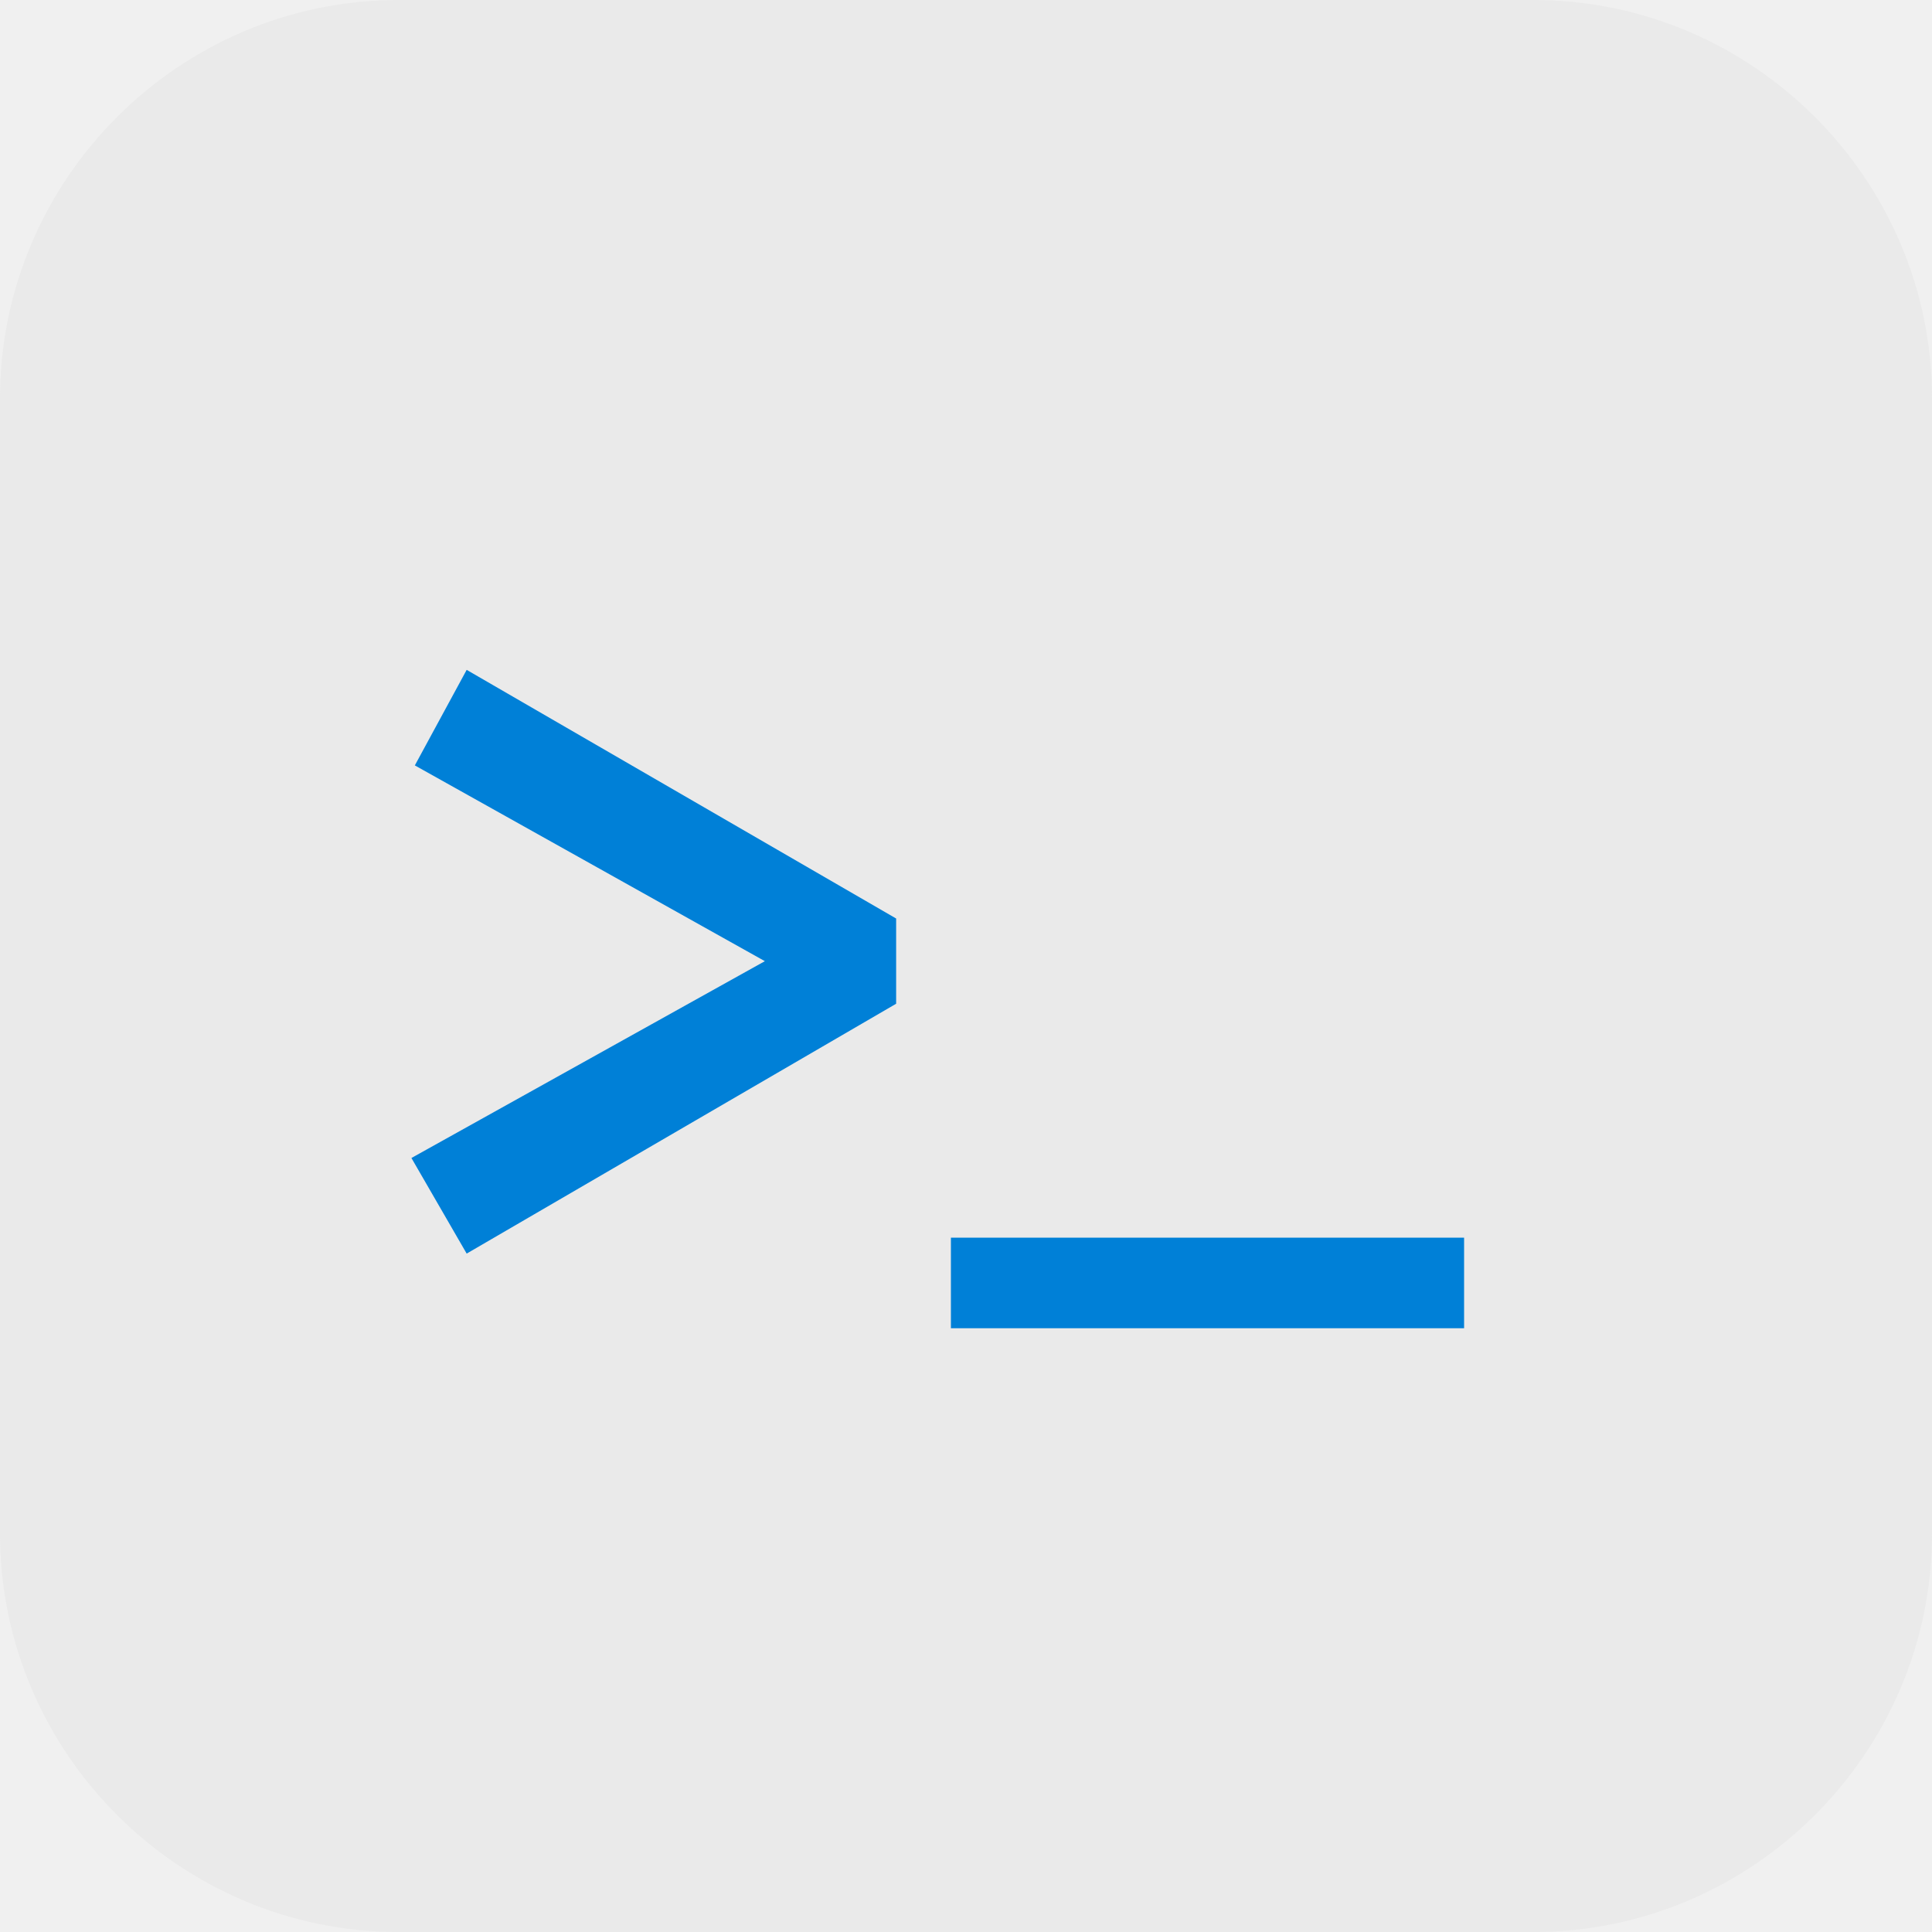
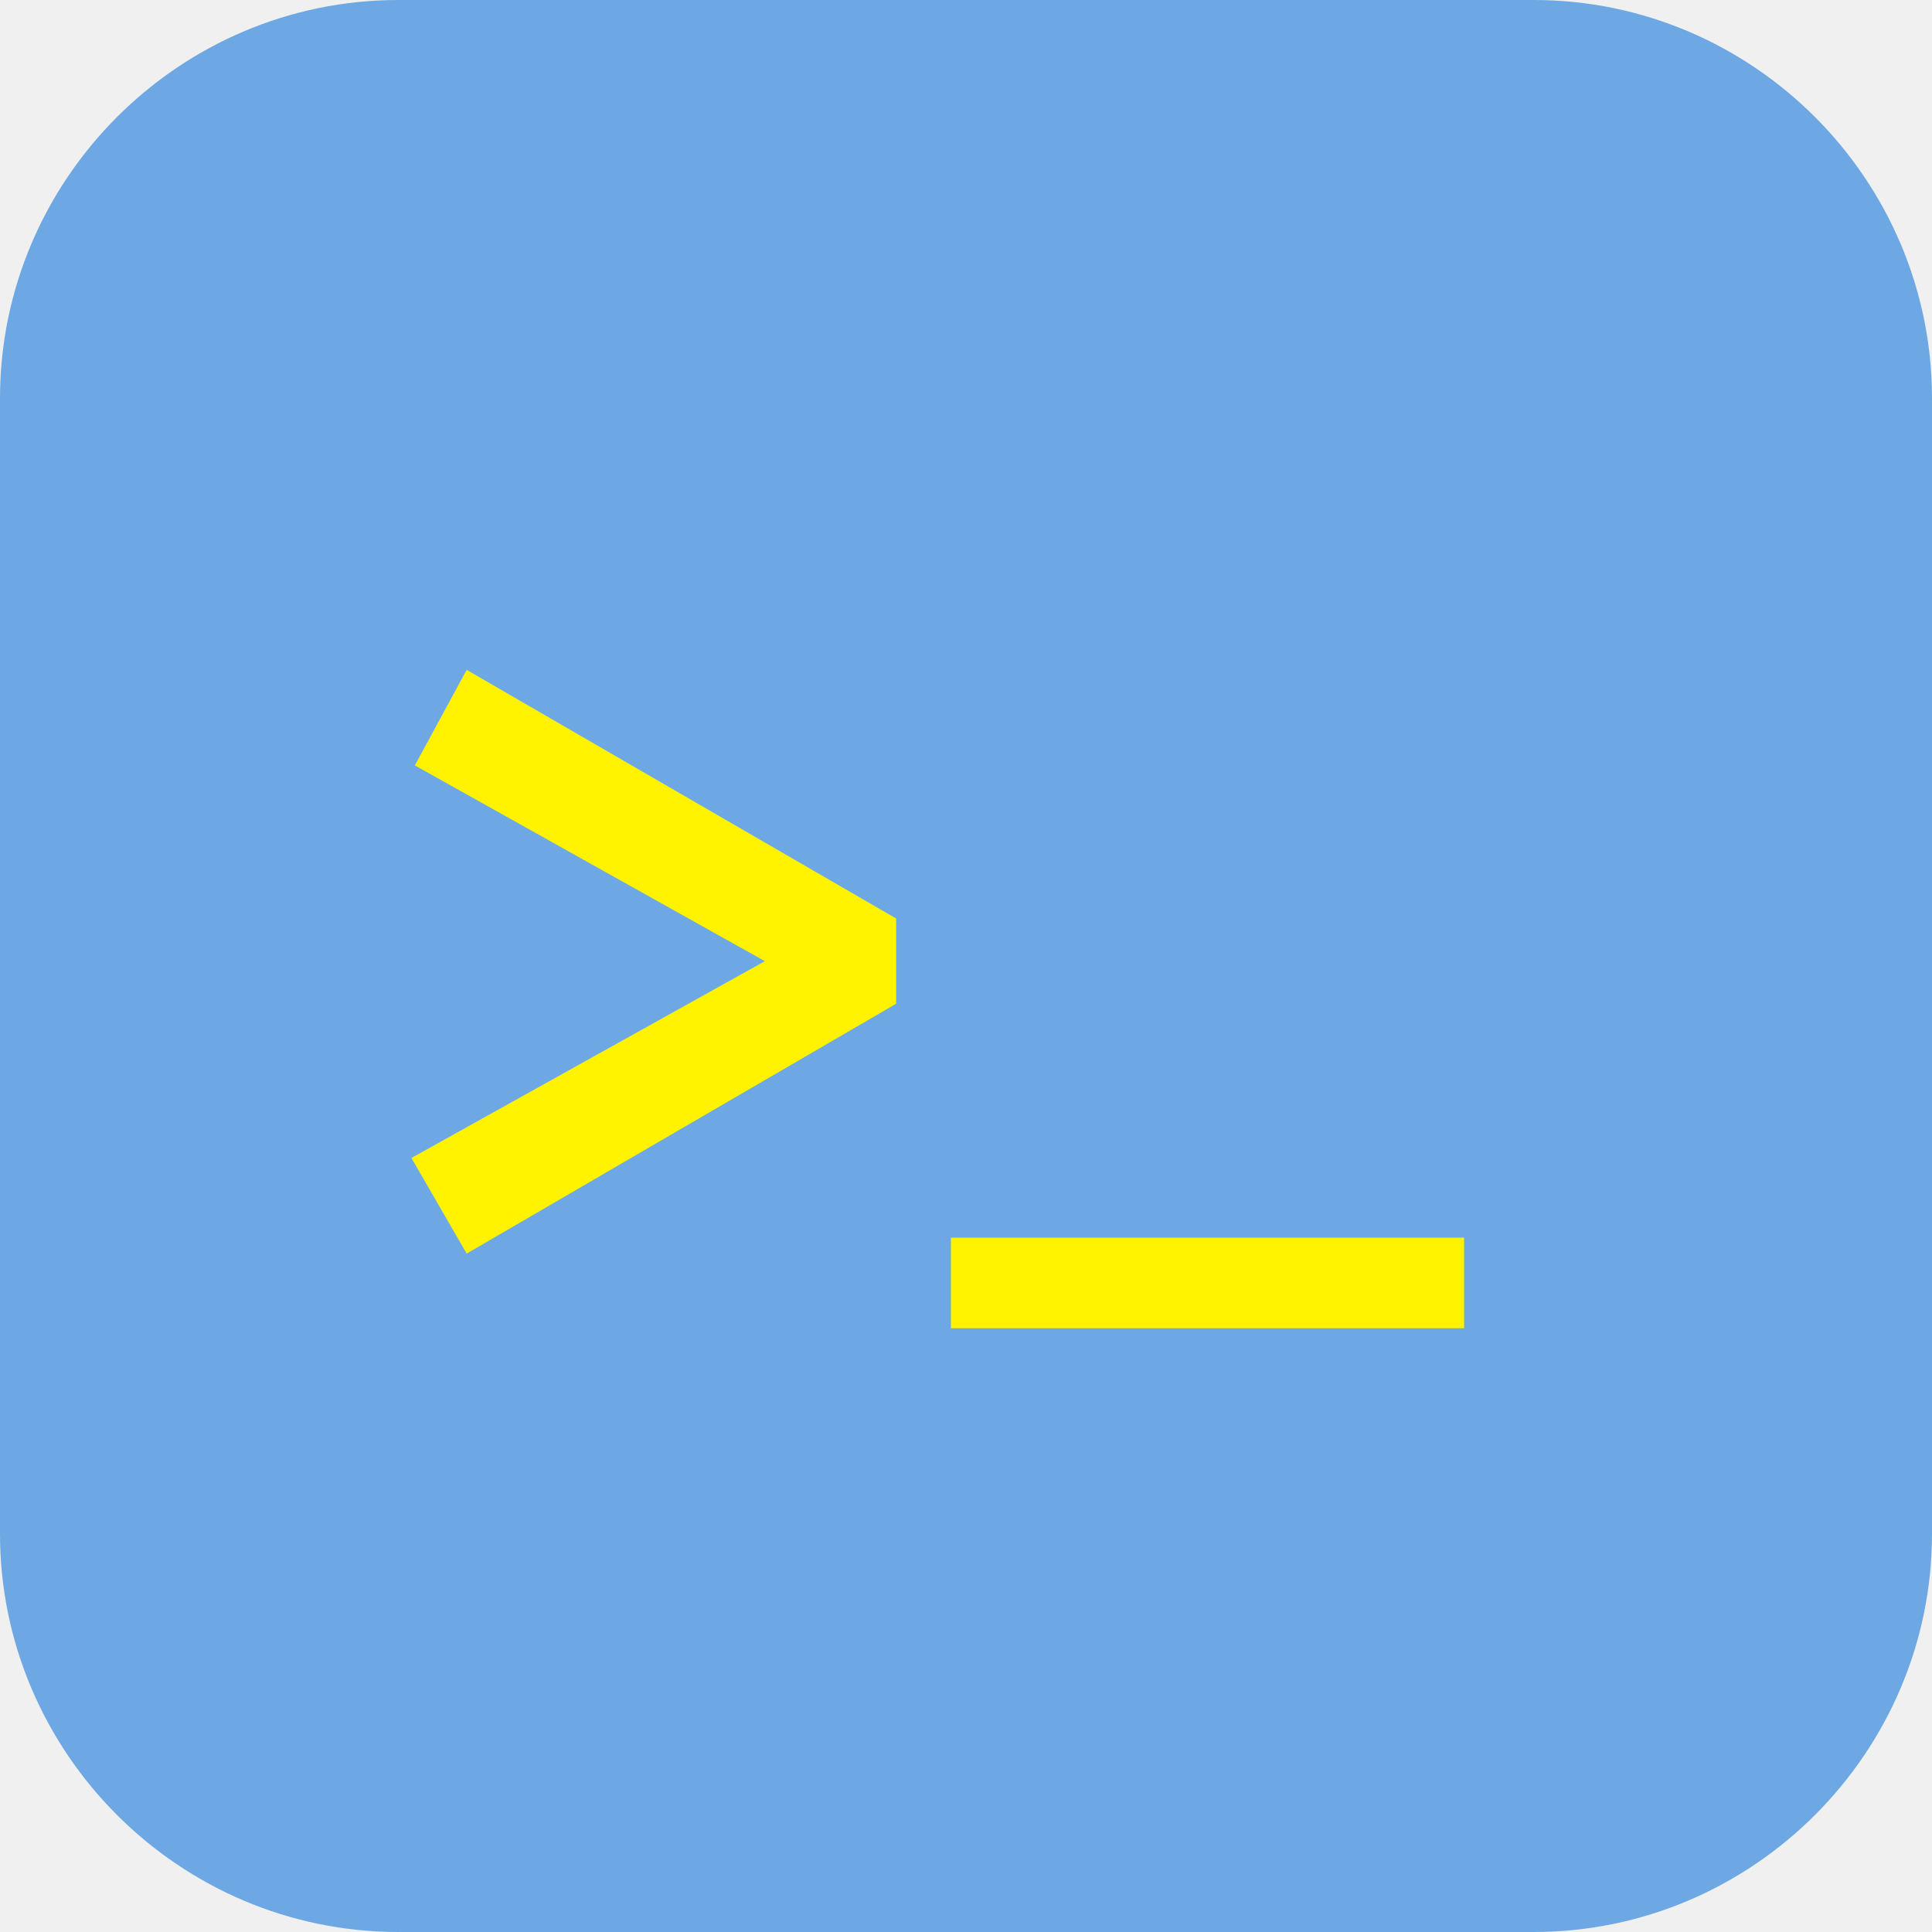
<svg xmlns="http://www.w3.org/2000/svg" xmlns:xlink="http://www.w3.org/1999/xlink" width="64px" height="64px" viewBox="0 0 64 64" version="1.1">
  <defs>
    <polygon id="path-1" points="0 32 0 0 64 0 64 32 64 64 0 64" />
    <path d="M15.459,41.527 L13.629,38.36 L25.337,31.84 L13.742,25.355 L15.459,22.19 L29.686,30.427 L29.686,33.25 L15.459,41.527 Z M31.5,44 L31.5,41 L48.5,41 L48.5,44 L31.5,44 Z" id="path-3" />
  </defs>
  <g id="Page-1" stroke="none" stroke-width="1" fill="none" fill-rule="evenodd">
    <g id="wd-shell">
      <g>
        <g id="Group-3">
          <mask id="mask-2" fill="white">
            <use xlink:href="#path-1" />
          </mask>
          <g id="Clip-2" />
-           <path d="M64,50.805 L64,13.196 C64,5.938 58.062,-0 50.805,-0 L13.195,-0 C5.938,-0 0,5.938 0,13.196 L0,50.805 C0,58.062 5.938,64 13.195,64 L50.805,64 C58.062,64 64,58.062 64,50.805" id="Fill-1" fill="#EAEAEA" mask="url(#mask-2)" />
+           <path d="M64,50.805 L64,13.196 C64,5.938 58.062,-0 50.805,-0 L13.195,-0 C5.938,-0 0,5.938 0,13.196 L0,50.805 C0,58.062 5.938,64 13.195,64 L50.805,64 C58.062,64 64,58.062 64,50.805" id="Fill-1" fill="#6DA8E4" mask="url(#mask-2)" />
        </g>
        <mask id="mask-4" fill="white">
          <use xlink:href="#path-3" />
        </mask>
-         <g id="99.Color/State/Blue" mask="url(#mask-4)" fill="#0080D7">
+         <g id="99.Color/State/Blue" mask="url(#mask-4)" fill="#FFF300">
          <rect id="Rectangle-19-Copy-31" x="0" y="0" width="64" height="64" />
        </g>
      </g>
    </g>
  </g>
</svg>
